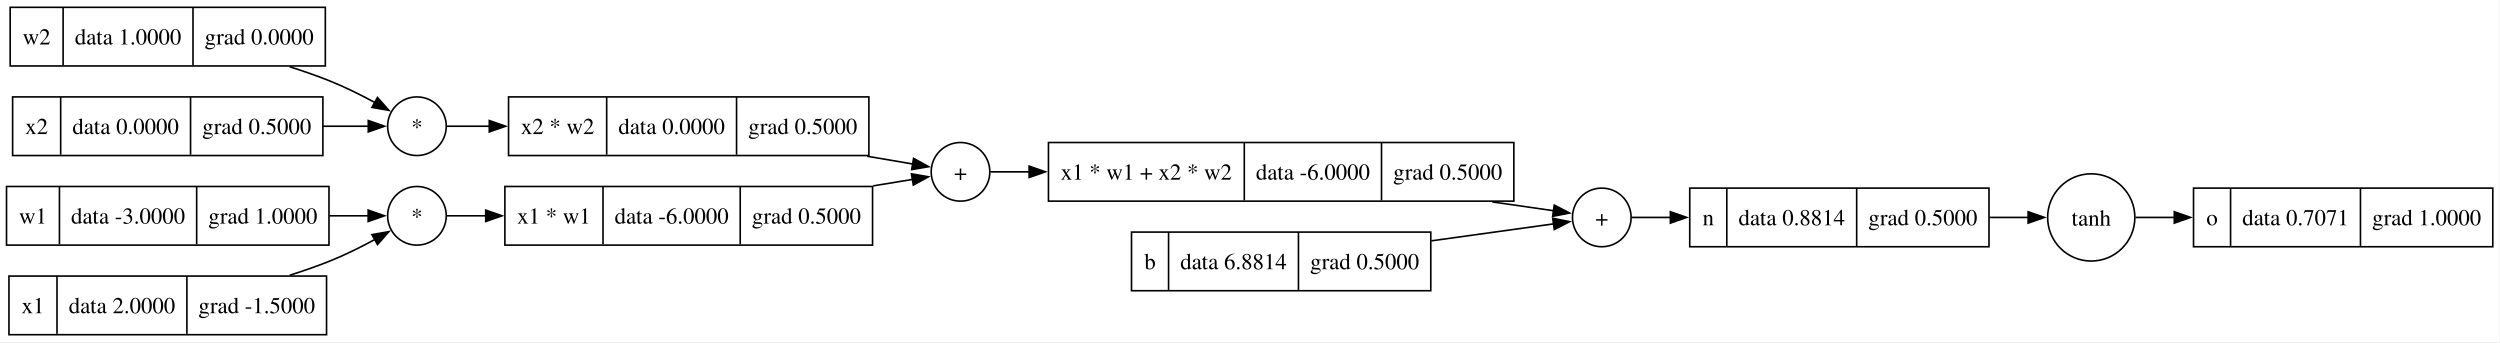
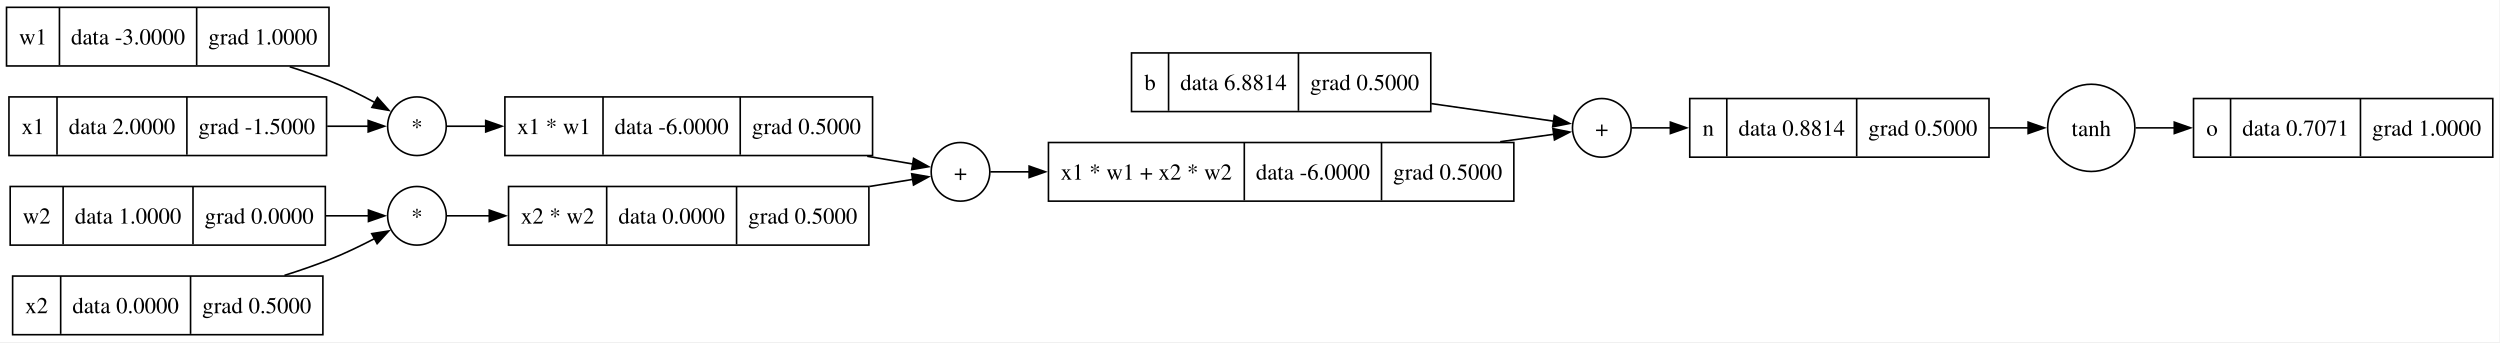
<svg xmlns="http://www.w3.org/2000/svg" width="1535pt" height="210pt" viewBox="0.00 0.00 1535.00 210.00">
  <g id="graph0" class="graph" transform="scale(1 1) rotate(0) translate(4 206)">
    <polygon fill="white" stroke="none" points="-4,4 -4,-206 1530.57,-206 1530.57,4 -4,4" />
    <g id="node1" class="node">
-       <polygon fill="none" stroke="black" points="2.25,-165.5 2.25,-201.5 195.75,-201.5 195.75,-165.5 2.25,-165.5" />
-       <text xml:space="preserve" text-anchor="middle" x="18.5" y="-178.7" font-family="Times,serif" font-size="14.00">w2</text>
-       <polyline fill="none" stroke="black" points="34.75,-166 34.75,-201.5" />
-       <text xml:space="preserve" text-anchor="middle" x="74.62" y="-178.7" font-family="Times,serif" font-size="14.00">data 1.0000</text>
-       <polyline fill="none" stroke="black" points="114.5,-166 114.5,-201.5" />
-       <text xml:space="preserve" text-anchor="middle" x="155.12" y="-178.7" font-family="Times,serif" font-size="14.00">grad 0.0000</text>
+       <polygon fill="none" stroke="black" points="1033.5,-109.5 1033.5,-145.5 1217.25,-145.5 1217.25,-109.5 1033.5,-109.5" />
+       <text xml:space="preserve" text-anchor="middle" x="1044.88" y="-122.7" font-family="Times,serif" font-size="14.00">n</text>
+       <polyline fill="none" stroke="black" points="1056.25,-110 1056.25,-145.5" />
+       <text xml:space="preserve" text-anchor="middle" x="1096.12" y="-122.7" font-family="Times,serif" font-size="14.00">data 0.8814</text>
+       <polyline fill="none" stroke="black" points="1136,-110 1136,-145.5" />
+       <text xml:space="preserve" text-anchor="middle" x="1176.62" y="-122.7" font-family="Times,serif" font-size="14.00">grad 0.5000</text>
+     </g>
+     <g id="node13" class="node">
+       <ellipse fill="none" stroke="black" cx="1280.03" cy="-127.5" rx="26.78" ry="26.78" />
+       <text xml:space="preserve" text-anchor="middle" x="1280.03" y="-122.45" font-family="Times,serif" font-size="14.00">tanh</text>
+     </g>
+     <g id="edge14" class="edge">
+       <path fill="none" stroke="black" d="M1217.38,-127.5C1225.75,-127.5 1233.87,-127.5 1241.32,-127.5" />
+       <polygon fill="black" stroke="black" points="1241.27,-131 1251.27,-127.5 1241.27,-124 1241.27,-131" />
+     </g>
+     <g id="node2" class="node">
+       <ellipse fill="none" stroke="black" cx="979.5" cy="-127.5" rx="18" ry="18" />
+       <text xml:space="preserve" text-anchor="middle" x="979.5" y="-122.45" font-family="Times,serif" font-size="14.00">+</text>
+     </g>
+     <g id="edge1" class="edge">
+       <path fill="none" stroke="black" d="M997.85,-127.5C1004.55,-127.5 1012.77,-127.5 1021.79,-127.5" />
+       <polygon fill="black" stroke="black" points="1021.61,-131 1031.61,-127.5 1021.61,-124 1021.61,-131" />
    </g>
    <g id="node3" class="node">
+       <polygon fill="none" stroke="black" points="2.25,-55.5 2.25,-91.5 195.75,-91.5 195.75,-55.5 2.25,-55.5" />
+       <text xml:space="preserve" text-anchor="middle" x="18.5" y="-68.7" font-family="Times,serif" font-size="14.00">w2</text>
+       <polyline fill="none" stroke="black" points="34.75,-56 34.75,-91.5" />
+       <text xml:space="preserve" text-anchor="middle" x="74.62" y="-68.7" font-family="Times,serif" font-size="14.00">data 1.0000</text>
+       <polyline fill="none" stroke="black" points="114.5,-56 114.5,-91.5" />
+       <text xml:space="preserve" text-anchor="middle" x="155.12" y="-68.7" font-family="Times,serif" font-size="14.00">grad 0.0000</text>
+     </g>
+     <g id="node11" class="node">
+       <ellipse fill="none" stroke="black" cx="252" cy="-73.5" rx="18" ry="18" />
+       <text xml:space="preserve" text-anchor="middle" x="252" y="-68.45" font-family="Times,serif" font-size="14.00">*</text>
+     </g>
+     <g id="edge10" class="edge">
+       <path fill="none" stroke="black" d="M196.06,-73.5C205.52,-73.5 214.52,-73.5 222.4,-73.5" />
+       <polygon fill="black" stroke="black" points="222.23,-77 232.23,-73.5 222.23,-70 222.23,-77" />
+     </g>
+     <g id="node4" class="node">
+       <polygon fill="none" stroke="black" points="690.75,-137.5 690.75,-173.5 874.5,-173.5 874.5,-137.5 690.75,-137.5" />
+       <text xml:space="preserve" text-anchor="middle" x="702.12" y="-150.7" font-family="Times,serif" font-size="14.00">b</text>
+       <polyline fill="none" stroke="black" points="713.5,-138 713.5,-173.5" />
+       <text xml:space="preserve" text-anchor="middle" x="753.37" y="-150.7" font-family="Times,serif" font-size="14.00">data 6.8814</text>
+       <polyline fill="none" stroke="black" points="793.25,-138 793.25,-173.5" />
+       <text xml:space="preserve" text-anchor="middle" x="833.87" y="-150.7" font-family="Times,serif" font-size="14.00">grad 0.5000</text>
+     </g>
+     <g id="edge13" class="edge">
+       <path fill="none" stroke="black" d="M874.79,-142.4C902.02,-138.49 929.91,-134.48 949.9,-131.61" />
+       <polygon fill="black" stroke="black" points="950.35,-135.08 959.75,-130.19 949.36,-128.15 950.35,-135.08" />
+     </g>
+     <g id="node5" class="node">
+       <polygon fill="none" stroke="black" points="306,-110.5 306,-146.5 531.75,-146.5 531.75,-110.5 306,-110.5" />
+       <text xml:space="preserve" text-anchor="middle" x="336.12" y="-123.7" font-family="Times,serif" font-size="14.00">x1 * w1</text>
+       <polyline fill="none" stroke="black" points="366.25,-111 366.25,-146.5" />
+       <text xml:space="preserve" text-anchor="middle" x="408.38" y="-123.7" font-family="Times,serif" font-size="14.00">data -6.0000</text>
+       <polyline fill="none" stroke="black" points="450.5,-111 450.5,-146.5" />
+       <text xml:space="preserve" text-anchor="middle" x="491.12" y="-123.7" font-family="Times,serif" font-size="14.00">grad 0.5000</text>
+     </g>
+     <g id="node15" class="node">
+       <ellipse fill="none" stroke="black" cx="585.75" cy="-100.5" rx="18" ry="18" />
+       <text xml:space="preserve" text-anchor="middle" x="585.75" y="-95.45" font-family="Times,serif" font-size="14.00">+</text>
+     </g>
+     <g id="edge8" class="edge">
+       <path fill="none" stroke="black" d="M528.47,-110.06C538.68,-108.32 548.29,-106.69 556.58,-105.28" />
+       <polygon fill="black" stroke="black" points="556.94,-108.77 566.21,-103.65 555.77,-101.87 556.94,-108.77" />
+     </g>
+     <g id="node6" class="node">
      <ellipse fill="none" stroke="black" cx="252" cy="-128.5" rx="18" ry="18" />
      <text xml:space="preserve" text-anchor="middle" x="252" y="-123.45" font-family="Times,serif" font-size="14.00">*</text>
    </g>
-     <g id="edge10" class="edge">
+     <g id="edge2" class="edge">
+       <path fill="none" stroke="black" d="M270.33,-128.5C276.97,-128.5 285.16,-128.5 294.25,-128.5" />
+       <polygon fill="black" stroke="black" points="294.23,-132 304.23,-128.5 294.23,-125 294.23,-132" />
+     </g>
+     <g id="node7" class="node">
+       <polygon fill="none" stroke="black" points="3.75,-0.5 3.75,-36.5 194.25,-36.5 194.25,-0.5 3.75,-0.5" />
+       <text xml:space="preserve" text-anchor="middle" x="18.5" y="-13.7" font-family="Times,serif" font-size="14.00">x2</text>
+       <polyline fill="none" stroke="black" points="33.25,-1 33.25,-36.5" />
+       <text xml:space="preserve" text-anchor="middle" x="73.12" y="-13.7" font-family="Times,serif" font-size="14.00">data 0.0000</text>
+       <polyline fill="none" stroke="black" points="113,-1 113,-36.5" />
+       <text xml:space="preserve" text-anchor="middle" x="153.62" y="-13.7" font-family="Times,serif" font-size="14.00">grad 0.5000</text>
+     </g>
+     <g id="edge9" class="edge">
+       <path fill="none" stroke="black" d="M170.67,-36.92C179.96,-39.86 189.27,-43.07 198,-46.5 207.43,-50.21 217.41,-55.04 226.15,-59.59" />
+       <polygon fill="black" stroke="black" points="224.25,-62.54 234.72,-64.19 227.56,-56.38 224.25,-62.54" />
+     </g>
+     <g id="node8" class="node">
+       <polygon fill="none" stroke="black" points="0,-165.5 0,-201.5 198,-201.5 198,-165.5 0,-165.5" />
+       <text xml:space="preserve" text-anchor="middle" x="16.25" y="-178.7" font-family="Times,serif" font-size="14.00">w1</text>
+       <polyline fill="none" stroke="black" points="32.5,-166 32.5,-201.5" />
+       <text xml:space="preserve" text-anchor="middle" x="74.62" y="-178.7" font-family="Times,serif" font-size="14.00">data -3.0000</text>
+       <polyline fill="none" stroke="black" points="116.75,-166 116.75,-201.5" />
+       <text xml:space="preserve" text-anchor="middle" x="157.38" y="-178.7" font-family="Times,serif" font-size="14.00">grad 1.0000</text>
+     </g>
+     <g id="edge7" class="edge">
      <path fill="none" stroke="black" d="M173.89,-165.01C182.11,-162.4 190.29,-159.56 198,-156.5 207.49,-152.74 217.49,-147.75 226.22,-143.02" />
      <polygon fill="black" stroke="black" points="227.77,-146.16 234.79,-138.23 224.35,-140.05 227.77,-146.16" />
    </g>
-     <g id="node2" class="node">
-       <polygon fill="none" stroke="black" points="308.25,-110.5 308.25,-146.5 529.5,-146.5 529.5,-110.5 308.25,-110.5" />
-       <text xml:space="preserve" text-anchor="middle" x="338.38" y="-123.7" font-family="Times,serif" font-size="14.00">x2 * w2</text>
-       <polyline fill="none" stroke="black" points="368.5,-111 368.5,-146.5" />
-       <text xml:space="preserve" text-anchor="middle" x="408.38" y="-123.7" font-family="Times,serif" font-size="14.00">data 0.0000</text>
-       <polyline fill="none" stroke="black" points="448.25,-111 448.25,-146.5" />
-       <text xml:space="preserve" text-anchor="middle" x="488.88" y="-123.7" font-family="Times,serif" font-size="14.00">grad 0.5000</text>
+     <g id="node9" class="node">
+       <polygon fill="none" stroke="black" points="1.5,-110.5 1.5,-146.5 196.5,-146.5 196.5,-110.5 1.5,-110.5" />
+       <text xml:space="preserve" text-anchor="middle" x="16.25" y="-123.7" font-family="Times,serif" font-size="14.00">x1</text>
+       <polyline fill="none" stroke="black" points="31,-111 31,-146.5" />
+       <text xml:space="preserve" text-anchor="middle" x="70.88" y="-123.7" font-family="Times,serif" font-size="14.00">data 2.0000</text>
+       <polyline fill="none" stroke="black" points="110.75,-111 110.75,-146.5" />
+       <text xml:space="preserve" text-anchor="middle" x="153.62" y="-123.7" font-family="Times,serif" font-size="14.00">grad -1.5000</text>
    </g>
-     <g id="node6" class="node">
-       <ellipse fill="none" stroke="black" cx="585.75" cy="-100.5" rx="18" ry="18" />
-       <text xml:space="preserve" text-anchor="middle" x="585.75" y="-95.45" font-family="Times,serif" font-size="14.00">+</text>
+     <g id="edge6" class="edge">
+       <path fill="none" stroke="black" d="M196.91,-128.5C206,-128.5 214.64,-128.5 222.23,-128.5" />
+       <polygon fill="black" stroke="black" points="222.06,-132 232.06,-128.5 222.06,-125 222.06,-132" />
+     </g>
+     <g id="node10" class="node">
+       <polygon fill="none" stroke="black" points="308.25,-55.5 308.25,-91.5 529.5,-91.5 529.5,-55.5 308.25,-55.5" />
+       <text xml:space="preserve" text-anchor="middle" x="338.38" y="-68.7" font-family="Times,serif" font-size="14.00">x2 * w2</text>
+       <polyline fill="none" stroke="black" points="368.5,-56 368.5,-91.5" />
+       <text xml:space="preserve" text-anchor="middle" x="408.38" y="-68.7" font-family="Times,serif" font-size="14.00">data 0.0000</text>
+       <polyline fill="none" stroke="black" points="448.25,-56 448.25,-91.5" />
+       <text xml:space="preserve" text-anchor="middle" x="488.88" y="-68.7" font-family="Times,serif" font-size="14.00">grad 0.5000</text>
    </g>
    <g id="edge11" class="edge">
-       <path fill="none" stroke="black" d="M528.47,-110.06C538.68,-108.32 548.29,-106.69 556.58,-105.28" />
-       <polygon fill="black" stroke="black" points="556.94,-108.77 566.21,-103.65 555.77,-101.87 556.94,-108.77" />
+       <path fill="none" stroke="black" d="M529.85,-91.51C539.46,-93.08 548.51,-94.57 556.38,-95.85" />
+       <polygon fill="black" stroke="black" points="555.77,-99.3 566.2,-97.46 556.9,-92.39 555.77,-99.3" />
    </g>
-     <g id="edge1" class="edge">
-       <path fill="none" stroke="black" d="M270.33,-128.5C277.56,-128.5 286.62,-128.5 296.67,-128.5" />
-       <polygon fill="black" stroke="black" points="296.42,-132 306.42,-128.5 296.42,-125 296.42,-132" />
+     <g id="edge3" class="edge">
+       <path fill="none" stroke="black" d="M270.33,-73.5C277.56,-73.5 286.62,-73.5 296.67,-73.5" />
+       <polygon fill="black" stroke="black" points="296.42,-77 306.42,-73.5 296.42,-70 296.42,-77" />
    </g>
-     <g id="node4" class="node">
-       <polygon fill="none" stroke="black" points="690.75,-27.5 690.75,-63.5 874.5,-63.5 874.5,-27.5 690.75,-27.5" />
-       <text xml:space="preserve" text-anchor="middle" x="702.12" y="-40.7" font-family="Times,serif" font-size="14.00">b</text>
-       <polyline fill="none" stroke="black" points="713.5,-28 713.5,-63.5" />
-       <text xml:space="preserve" text-anchor="middle" x="753.37" y="-40.7" font-family="Times,serif" font-size="14.00">data 6.8814</text>
-       <polyline fill="none" stroke="black" points="793.25,-28 793.25,-63.5" />
-       <text xml:space="preserve" text-anchor="middle" x="833.87" y="-40.7" font-family="Times,serif" font-size="14.00">grad 0.5000</text>
+     <g id="node12" class="node">
+       <polygon fill="none" stroke="black" points="1342.82,-109.5 1342.82,-145.5 1526.57,-145.5 1526.57,-109.5 1342.82,-109.5" />
+       <text xml:space="preserve" text-anchor="middle" x="1354.19" y="-122.7" font-family="Times,serif" font-size="14.00">o</text>
+       <polyline fill="none" stroke="black" points="1365.57,-110 1365.57,-145.5" />
+       <text xml:space="preserve" text-anchor="middle" x="1405.44" y="-122.7" font-family="Times,serif" font-size="14.00">data 0.7071</text>
+       <polyline fill="none" stroke="black" points="1445.32,-110 1445.32,-145.5" />
+       <text xml:space="preserve" text-anchor="middle" x="1485.94" y="-122.7" font-family="Times,serif" font-size="14.00">grad 1.0000</text>
+     </g>
+     <g id="edge4" class="edge">
+       <path fill="none" stroke="black" d="M1307.28,-127.5C1314.41,-127.5 1322.59,-127.5 1331.28,-127.5" />
+       <polygon fill="black" stroke="black" points="1331.01,-131 1341.01,-127.5 1331.01,-124 1331.01,-131" />
    </g>
    <g id="node14" class="node">
-       <ellipse fill="none" stroke="black" cx="979.5" cy="-72.5" rx="18" ry="18" />
-       <text xml:space="preserve" text-anchor="middle" x="979.5" y="-67.45" font-family="Times,serif" font-size="14.00">+</text>
-     </g>
-     <g id="edge13" class="edge">
-       <path fill="none" stroke="black" d="M874.79,-58.13C902.02,-61.9 929.91,-65.77 949.9,-68.54" />
-       <polygon fill="black" stroke="black" points="949.37,-72 959.75,-69.9 950.33,-65.06 949.37,-72" />
-     </g>
-     <g id="node5" class="node">
      <polygon fill="none" stroke="black" points="639.75,-82.5 639.75,-118.5 925.5,-118.5 925.5,-82.5 639.75,-82.5" />
      <text xml:space="preserve" text-anchor="middle" x="699.87" y="-95.7" font-family="Times,serif" font-size="14.00">x1 * w1 + x2 * w2</text>
      <polyline fill="none" stroke="black" points="760,-83 760,-118.5" />
      <text xml:space="preserve" text-anchor="middle" x="802.12" y="-95.7" font-family="Times,serif" font-size="14.00">data -6.0000</text>
      <polyline fill="none" stroke="black" points="844.25,-83 844.25,-118.5" />
      <text xml:space="preserve" text-anchor="middle" x="884.87" y="-95.7" font-family="Times,serif" font-size="14.00">grad 0.5000</text>
    </g>
    <g id="edge12" class="edge">
-       <path fill="none" stroke="black" d="M912.25,-82.02C926.29,-80 939.36,-78.12 950.12,-76.58" />
-       <polygon fill="black" stroke="black" points="950.31,-80.09 959.71,-75.2 949.32,-73.16 950.31,-80.09" />
+       <path fill="none" stroke="black" d="M917.11,-118.99C929.25,-120.68 940.53,-122.24 950.01,-123.55" />
+       <polygon fill="black" stroke="black" points="949.49,-127.01 959.88,-124.92 950.45,-120.08 949.49,-127.01" />
    </g>
-     <g id="edge2" class="edge">
+     <g id="edge5" class="edge">
      <path fill="none" stroke="black" d="M604.04,-100.5C610.67,-100.5 618.89,-100.5 628.12,-100.5" />
      <polygon fill="black" stroke="black" points="627.88,-104 637.88,-100.5 627.88,-97 627.88,-104" />
    </g>
-     <g id="node7" class="node">
-       <polygon fill="none" stroke="black" points="1342.82,-54.5 1342.82,-90.5 1526.57,-90.5 1526.57,-54.5 1342.82,-54.5" />
-       <text xml:space="preserve" text-anchor="middle" x="1354.19" y="-67.7" font-family="Times,serif" font-size="14.00">o</text>
-       <polyline fill="none" stroke="black" points="1365.57,-55 1365.57,-90.5" />
-       <text xml:space="preserve" text-anchor="middle" x="1405.44" y="-67.7" font-family="Times,serif" font-size="14.00">data 0.7071</text>
-       <polyline fill="none" stroke="black" points="1445.32,-55 1445.32,-90.5" />
-       <text xml:space="preserve" text-anchor="middle" x="1485.94" y="-67.7" font-family="Times,serif" font-size="14.00">grad 1.0000</text>
-     </g>
-     <g id="node8" class="node">
-       <ellipse fill="none" stroke="black" cx="1280.03" cy="-72.5" rx="26.78" ry="26.78" />
-       <text xml:space="preserve" text-anchor="middle" x="1280.03" y="-67.45" font-family="Times,serif" font-size="14.00">tanh</text>
-     </g>
-     <g id="edge3" class="edge">
-       <path fill="none" stroke="black" d="M1307.28,-72.5C1314.41,-72.5 1322.59,-72.5 1331.28,-72.5" />
-       <polygon fill="black" stroke="black" points="1331.01,-76 1341.01,-72.5 1331.01,-69 1331.01,-76" />
-     </g>
-     <g id="node9" class="node">
-       <polygon fill="none" stroke="black" points="3.75,-110.5 3.75,-146.5 194.25,-146.5 194.25,-110.5 3.75,-110.5" />
-       <text xml:space="preserve" text-anchor="middle" x="18.5" y="-123.7" font-family="Times,serif" font-size="14.00">x2</text>
-       <polyline fill="none" stroke="black" points="33.25,-111 33.25,-146.5" />
-       <text xml:space="preserve" text-anchor="middle" x="73.12" y="-123.7" font-family="Times,serif" font-size="14.00">data 0.0000</text>
-       <polyline fill="none" stroke="black" points="113,-111 113,-146.5" />
-       <text xml:space="preserve" text-anchor="middle" x="153.62" y="-123.7" font-family="Times,serif" font-size="14.00">grad 0.5000</text>
-     </g>
-     <g id="edge9" class="edge">
-       <path fill="none" stroke="black" d="M194.34,-128.5C204.44,-128.5 214.05,-128.5 222.4,-128.5" />
-       <polygon fill="black" stroke="black" points="222.12,-132 232.12,-128.5 222.12,-125 222.12,-132" />
-     </g>
-     <g id="node10" class="node">
-       <polygon fill="none" stroke="black" points="306,-55.5 306,-91.5 531.75,-91.5 531.75,-55.5 306,-55.5" />
-       <text xml:space="preserve" text-anchor="middle" x="336.12" y="-68.7" font-family="Times,serif" font-size="14.00">x1 * w1</text>
-       <polyline fill="none" stroke="black" points="366.25,-56 366.25,-91.5" />
-       <text xml:space="preserve" text-anchor="middle" x="408.38" y="-68.7" font-family="Times,serif" font-size="14.00">data -6.0000</text>
-       <polyline fill="none" stroke="black" points="450.5,-56 450.5,-91.5" />
-       <text xml:space="preserve" text-anchor="middle" x="491.12" y="-68.7" font-family="Times,serif" font-size="14.00">grad 0.5000</text>
-     </g>
-     <g id="edge8" class="edge">
-       <path fill="none" stroke="black" d="M532.13,-91.88C540.9,-93.32 549.14,-94.67 556.39,-95.86" />
-       <polygon fill="black" stroke="black" points="555.63,-99.28 566.07,-97.44 556.77,-92.37 555.63,-99.28" />
-     </g>
-     <g id="node11" class="node">
-       <ellipse fill="none" stroke="black" cx="252" cy="-73.5" rx="18" ry="18" />
-       <text xml:space="preserve" text-anchor="middle" x="252" y="-68.45" font-family="Times,serif" font-size="14.00">*</text>
-     </g>
-     <g id="edge4" class="edge">
-       <path fill="none" stroke="black" d="M270.33,-73.5C276.97,-73.5 285.16,-73.5 294.25,-73.5" />
-       <polygon fill="black" stroke="black" points="294.23,-77 304.23,-73.5 294.23,-70 294.23,-77" />
-     </g>
-     <g id="node12" class="node">
-       <polygon fill="none" stroke="black" points="0,-55.5 0,-91.5 198,-91.5 198,-55.5 0,-55.5" />
-       <text xml:space="preserve" text-anchor="middle" x="16.25" y="-68.7" font-family="Times,serif" font-size="14.00">w1</text>
-       <polyline fill="none" stroke="black" points="32.5,-56 32.5,-91.5" />
-       <text xml:space="preserve" text-anchor="middle" x="74.62" y="-68.7" font-family="Times,serif" font-size="14.00">data -3.0000</text>
-       <polyline fill="none" stroke="black" points="116.75,-56 116.75,-91.5" />
-       <text xml:space="preserve" text-anchor="middle" x="157.38" y="-68.7" font-family="Times,serif" font-size="14.00">grad 1.0000</text>
-     </g>
-     <g id="edge7" class="edge">
-       <path fill="none" stroke="black" d="M198.19,-73.5C206.74,-73.5 214.87,-73.5 222.07,-73.5" />
-       <polygon fill="black" stroke="black" points="222.05,-77 232.05,-73.5 222.05,-70 222.05,-77" />
-     </g>
-     <g id="node13" class="node">
-       <polygon fill="none" stroke="black" points="1033.5,-54.5 1033.5,-90.5 1217.25,-90.5 1217.25,-54.5 1033.5,-54.5" />
-       <text xml:space="preserve" text-anchor="middle" x="1044.88" y="-67.7" font-family="Times,serif" font-size="14.00">n</text>
-       <polyline fill="none" stroke="black" points="1056.25,-55 1056.25,-90.5" />
-       <text xml:space="preserve" text-anchor="middle" x="1096.12" y="-67.7" font-family="Times,serif" font-size="14.00">data 0.8814</text>
-       <polyline fill="none" stroke="black" points="1136,-55 1136,-90.5" />
-       <text xml:space="preserve" text-anchor="middle" x="1176.62" y="-67.7" font-family="Times,serif" font-size="14.00">grad 0.5000</text>
-     </g>
-     <g id="edge14" class="edge">
-       <path fill="none" stroke="black" d="M1217.38,-72.5C1225.75,-72.5 1233.87,-72.5 1241.32,-72.5" />
-       <polygon fill="black" stroke="black" points="1241.27,-76 1251.27,-72.5 1241.27,-69 1241.27,-76" />
-     </g>
-     <g id="edge5" class="edge">
-       <path fill="none" stroke="black" d="M997.85,-72.5C1004.55,-72.5 1012.77,-72.5 1021.79,-72.5" />
-       <polygon fill="black" stroke="black" points="1021.61,-76 1031.61,-72.5 1021.61,-69 1021.61,-76" />
-     </g>
-     <g id="node15" class="node">
-       <polygon fill="none" stroke="black" points="1.5,-0.5 1.5,-36.5 196.5,-36.5 196.5,-0.5 1.5,-0.5" />
-       <text xml:space="preserve" text-anchor="middle" x="16.25" y="-13.7" font-family="Times,serif" font-size="14.00">x1</text>
-       <polyline fill="none" stroke="black" points="31,-1 31,-36.5" />
-       <text xml:space="preserve" text-anchor="middle" x="70.88" y="-13.7" font-family="Times,serif" font-size="14.00">data 2.0000</text>
-       <polyline fill="none" stroke="black" points="110.75,-1 110.75,-36.5" />
-       <text xml:space="preserve" text-anchor="middle" x="153.62" y="-13.7" font-family="Times,serif" font-size="14.00">grad -1.5000</text>
-     </g>
-     <g id="edge6" class="edge">
-       <path fill="none" stroke="black" d="M173.89,-36.99C182.11,-39.6 190.29,-42.44 198,-45.5 207.49,-49.26 217.49,-54.25 226.22,-58.98" />
-       <polygon fill="black" stroke="black" points="224.35,-61.95 234.79,-63.77 227.77,-55.84 224.35,-61.95" />
-     </g>
  </g>
</svg>
